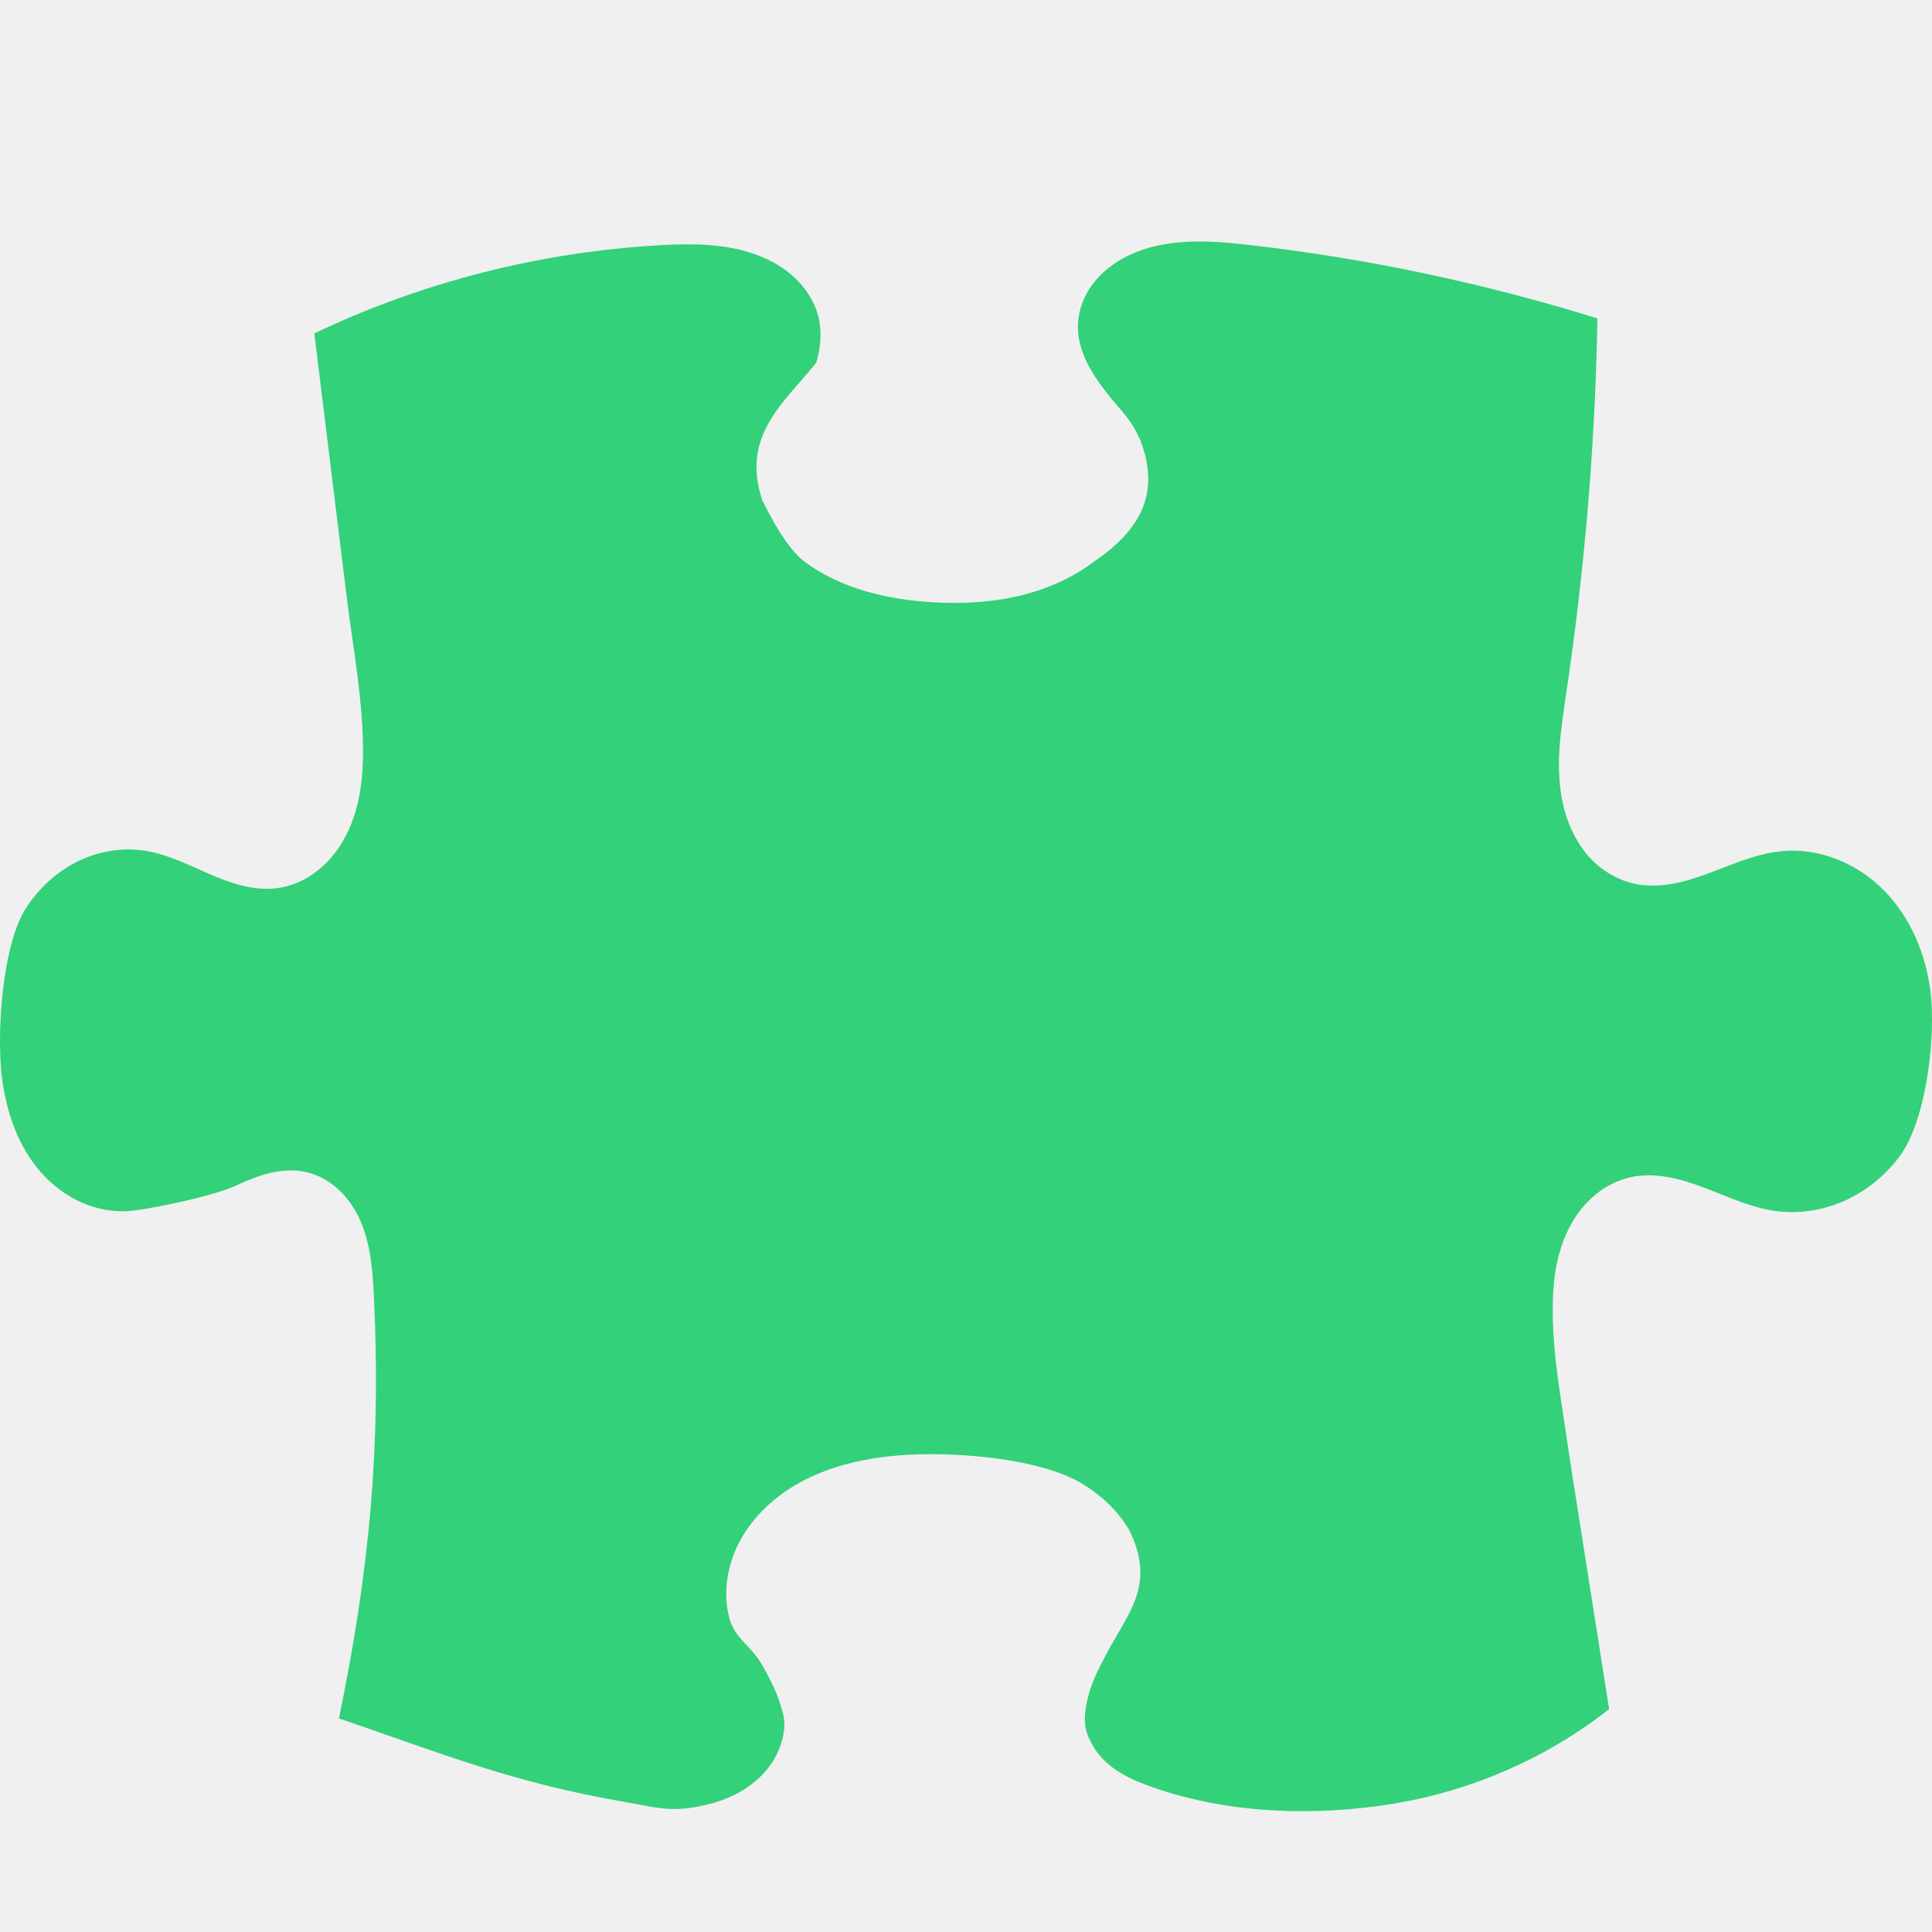
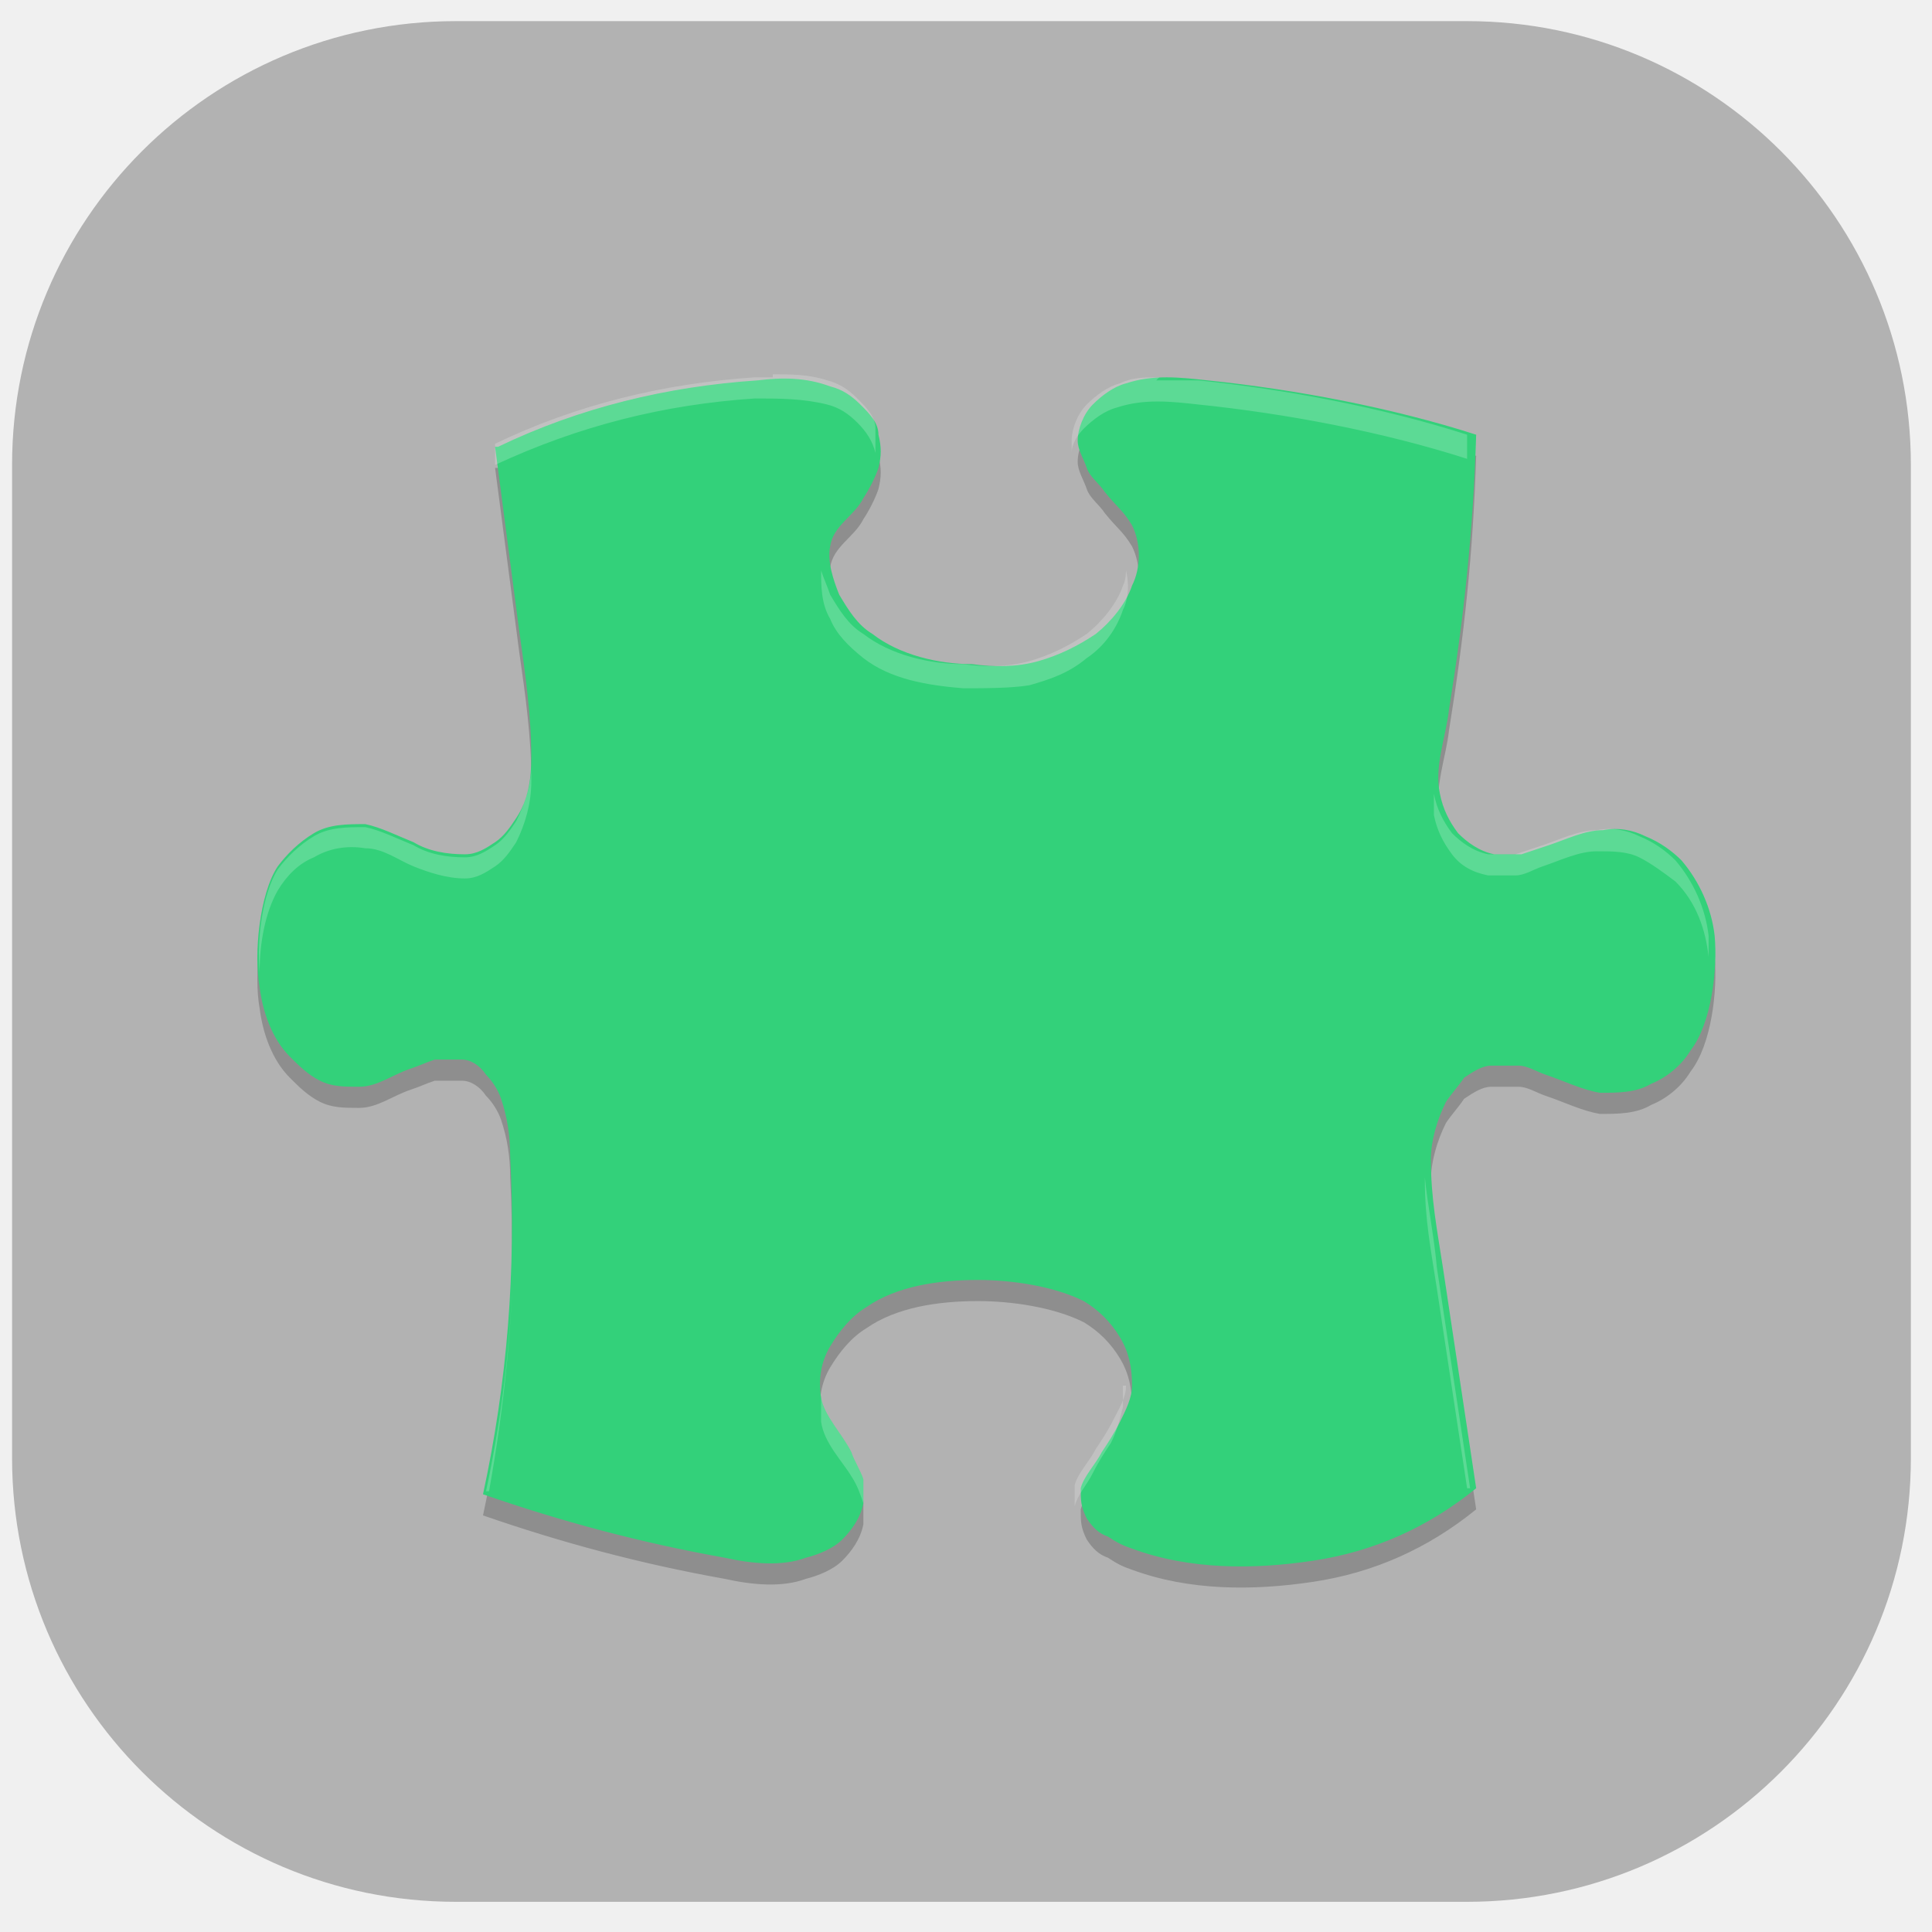
- <svg xmlns="http://www.w3.org/2000/svg" width="16" height="16" version="1.1">
-   <path style="fill:#33d17a" d="M 2.603,2.761 2.865,4.894 C 2.92,5.356 3.014,5.817 3.006,6.282 3.001,6.514 2.962,6.751 2.846,6.955 2.789,7.056 2.712,7.149 2.617,7.22 2.523,7.292 2.41,7.341 2.291,7.356 2.098,7.38 1.906,7.313 1.729,7.236 1.552,7.159 1.376,7.069 1.184,7.043 0.996,7.017 0.801,7.054 0.633,7.139 c -0.168,0.086 -0.309,0.217 -0.412,0.372 -0.206,0.309 -0.253,1.073 -0.202,1.437 0.039,0.276 0.135,0.552 0.322,0.763 0.094,0.105 0.21,0.194 0.341,0.25 0.131,0.057 0.278,0.082 0.421,0.065 0.198,-0.024 0.675,-0.124 0.855,-0.209 0.09,-0.042 0.183,-0.08 0.279,-0.103 0.097,-0.023 0.199,-0.03 0.296,-0.008 0.105,0.023 0.201,0.078 0.278,0.152 0.077,0.073 0.135,0.163 0.177,0.26 0.082,0.193 0.098,0.405 0.108,0.614 0.061,1.25 -0.036,2.272 -0.289,3.499 0.873,0.299 1.434,0.529 2.345,0.688 0.302,0.053 0.415,0.097 0.712,0.024 0.149,-0.036 0.291,-0.103 0.405,-0.203 0.113,-0.1 0.196,-0.235 0.22,-0.383 0.017,-0.109 0.002,-0.152 -0.032,-0.258 -0.034,-0.106 -0.086,-0.206 -0.141,-0.303 -0.111,-0.194 -0.242,-0.219 -0.286,-0.437 -0.039,-0.194 -0.003,-0.399 0.087,-0.577 0.09,-0.177 0.233,-0.327 0.401,-0.44 C 6.852,12.118 7.274,12.046 7.682,12.043 c 0.374,-0.003 0.96,0.052 1.278,0.243 0.159,0.096 0.297,0.225 0.39,0.382 0.238,0.477 -0.029,0.708 -0.216,1.084 -0.066,0.124 -0.122,0.255 -0.142,0.392 -0.02,0.138 -0.002,0.215 0.071,0.334 0.053,0.085 0.131,0.153 0.218,0.205 0.087,0.053 0.182,0.09 0.278,0.123 0.624,0.216 1.332,0.238 1.985,0.131 0.653,-0.109 1.267,-0.378 1.782,-0.783 l -0.332,-2.111 c -0.058,-0.424 -0.146,-0.848 -0.134,-1.275 0.005,-0.214 0.044,-0.431 0.146,-0.62 0.05,-0.095 0.119,-0.181 0.203,-0.251 0.083,-0.071 0.183,-0.121 0.29,-0.147 0.103,-0.023 0.21,-0.02 0.313,-0.002 0.104,0.018 0.204,0.051 0.302,0.088 0.196,0.074 0.388,0.167 0.597,0.194 0.193,0.025 0.392,-0.008 0.568,-0.087 C 15.455,9.863 15.608,9.738 15.724,9.587 15.956,9.284 16.034,8.582 15.987,8.208 15.948,7.903 15.825,7.603 15.608,7.38 15.499,7.268 15.367,7.177 15.22,7.119 c -0.146,-0.059 -0.307,-0.085 -0.465,-0.07 -0.21,0.02 -0.405,0.109 -0.602,0.182 -0.098,0.037 -0.199,0.07 -0.302,0.088 -0.104,0.019 -0.212,0.022 -0.315,-4.917e-4 -0.156,-0.034 -0.295,-0.125 -0.396,-0.245 C 13.041,6.952 12.976,6.806 12.943,6.654 12.876,6.352 12.927,6.038 12.972,5.732 13.125,4.705 13.211,3.675 13.229,2.637 12.297,2.347 11.339,2.144 10.367,2.031 10.068,1.996 9.757,1.972 9.472,2.065 c -0.143,0.047 -0.276,0.124 -0.377,0.233 -0.1,0.108 -0.165,0.25 -0.168,0.396 -0.003,0.103 0.026,0.205 0.07,0.298 0.045,0.093 0.104,0.179 0.168,0.261 0.128,0.164 0.203,0.213 0.283,0.404 0.15,0.403 0.027,0.717 -0.397,1 -0.184,0.139 -0.403,0.23 -0.629,0.282 -0.227,0.051 -0.461,0.062 -0.694,0.049 C 7.353,4.966 6.971,4.877 6.671,4.658 6.522,4.548 6.395,4.307 6.313,4.143 6.131,3.603 6.503,3.328 6.759,3.004 6.795,2.886 6.808,2.758 6.781,2.638 6.753,2.511 6.681,2.396 6.587,2.305 6.492,2.215 6.375,2.148 6.249,2.104 5.999,2.016 5.726,2.016 5.46,2.031 4.467,2.088 3.496,2.336 2.603,2.761 Z" />
+ <svg xmlns="http://www.w3.org/2000/svg" id="_图层_1" data-name="图层_1" version="1.1" viewBox="0 0 64 64" width="16" height="16">
+   <defs>
+     <style>
+       .st0 {
+         fill: #b2b2b2;
+       }
+ 
+       .st1, .st2 {
+         isolation: isolate;
+         opacity: .2;
+       }
+ 
+       .st3 {
+         fill: #33d17a;
+       }
+ 
+       .st2 {
+         fill: #fff;
+       }
+     </style>
+   </defs>
+   <rect class="st0" x=".4" y=".7" width="62.9" height="62.3" rx="14.7" ry="14.7" />
+   <path class="st1" d="M16.4,15.5l.8,6.1c.2,1.4.4,2.8.4,4.2,0,.7-.1,1.4-.5,2-.2.3-.4.6-.7.8-.3.2-.6.4-1,.4-.6,0-1.2-.1-1.7-.4-.5-.2-1.1-.5-1.6-.6-.6,0-1.2,0-1.7.3-.5.3-.9.7-1.2,1.1-.6.9-.8,2.9-.6,4,.1.8.4,1.7,1,2.3.3.3.6.6,1,.8.4.2.8.2,1.3.2.6,0,1.1-.4,1.7-.6.3-.1.5-.2.8-.3.3,0,.6,0,.9,0,.3,0,.6.2.8.5.2.2.4.5.5.8.2.6.3,1.2.3,1.9.2,3.8-.1,7.5-.9,11.2,2.6.9,5.2,1.6,8,2.1.9.2,1.9.3,2.7,0,.4-.1.9-.3,1.2-.6.3-.3.6-.7.7-1.2,0-.3,0-.5,0-.8-.1-.3-.3-.6-.4-.9-.3-.6-.9-1.2-1-1.8-.1-.6,0-1.2.3-1.7.3-.5.7-1,1.2-1.3,1-.7,2.4-.9,3.7-.9,1.1,0,2.5.2,3.5.7.5.3.9.7,1.2,1.2.3.5.4,1,.4,1.6,0,.4-.2.8-.4,1.2-.2.4-.4.7-.6,1-.2.4-.6.8-.7,1.2,0,.4,0,.6.2,1,.2.3.4.5.7.6.3.2.5.3.8.4,1.9.7,4,.7,6,.4,2-.3,3.8-1.1,5.4-2.4l-1.1-7.3c-.2-1.3-.4-2.3-.4-3.6,0-.6.2-1.3.5-1.9.2-.3.4-.5.6-.8.3-.2.6-.4.9-.4.3,0,.6,0,.9,0,.3,0,.6.2.9.3.6.2,1.2.5,1.8.6.6,0,1.2,0,1.7-.3.5-.2,1-.6,1.3-1.1.7-.9.9-2.7.8-3.8-.1-.9-.5-1.8-1.1-2.5-.3-.3-.7-.6-1.2-.8-.4-.2-.9-.3-1.4-.2-.6,0-1.2.3-1.8.5-.3.1-.6.2-.9.3-.3,0-.6,0-.9,0-.5-.1-.9-.4-1.2-.7-.3-.4-.5-.8-.6-1.3-.2-.9.2-1.9.3-2.8.5-3.1.8-5.9.9-9.1-2.8-.9-6-1.5-8.9-1.8-.9-.1-1.8-.2-2.7.1-.4.1-.8.4-1.1.7-.3.3-.5.8-.5,1.2,0,.3.2.6.3.9.1.3.4.5.6.8.4.5.6.6.9,1.1.3.6.3,1.4,0,2-.2.6-.7,1.2-1.2,1.6-.6.4-1.2.7-1.9.9-.7.2-1.5.2-2.2.1-1.1,0-2.4-.3-3.3-1-.5-.3-.8-.8-1.1-1.3-.2-.5-.4-1.1-.3-1.6.1-.7.8-1,1.1-1.6.2-.3.4-.7.5-1,.1-.4.1-.7,0-1.1,0-.4-.3-.7-.6-1-.3-.3-.6-.5-1-.6-.8-.3-1.6-.3-2.4-.2-3,.2-5.9.9-8.6,2.2h0Z" />
+   <path class="st3" d="M16.4,14.8l.8,6.1c.2,1.4.4,2.8.4,4.2,0,.7-.1,1.4-.5,2-.2.3-.4.6-.7.8-.3.2-.6.4-1,.4-.6,0-1.2-.1-1.7-.4-.5-.2-1.1-.5-1.6-.6-.6,0-1.2,0-1.7.3-.5.3-.9.7-1.2,1.1-.6.9-.8,2.9-.6,4,.1.8.4,1.7,1,2.3.3.3.6.6,1,.8.4.2.8.2,1.3.2.6,0,1.1-.4,1.7-.6.3-.1.5-.2.8-.3.3,0,.6,0,.9,0,.3,0,.6.2.8.5.2.2.4.5.5.8.2.6.3,1.2.3,1.9.2,3.8-.1,7.5-.9,11.2,2.6.9,5.2,1.6,8,2.1.9.2,1.9.3,2.7,0,.4-.1.9-.3,1.2-.6.3-.3.6-.7.7-1.2,0-.3,0-.5,0-.8-.1-.3-.3-.6-.4-.9-.3-.6-.9-1.2-1-1.8-.1-.6,0-1.2.3-1.7.3-.5.7-1,1.2-1.3,1-.7,2.4-.9,3.7-.9,1.1,0,2.5.2,3.5.7.5.3.9.7,1.2,1.2.3.5.4,1,.4,1.6,0,.4-.2.8-.4,1.2-.2.4-.4.7-.6,1-.2.4-.6.8-.7,1.2,0,.4,0,.6.2,1,.2.3.4.5.7.6.3.2.5.3.8.4,1.9.7,4,.7,6,.4,2-.3,3.8-1.1,5.4-2.4l-1.1-7.3c-.2-1.3-.4-2.3-.4-3.6,0-.6.2-1.3.5-1.9.2-.3.4-.5.6-.8.3-.2.6-.4.9-.4.3,0,.6,0,.9,0,.3,0,.6.2.9.3.6.2,1.2.5,1.8.6.6,0,1.2,0,1.7-.3.5-.2,1-.6,1.3-1.1.7-.9.9-2.7.8-3.8-.1-.9-.5-1.8-1.1-2.5-.3-.3-.7-.6-1.2-.8-.4-.2-.9-.3-1.4-.2-.6,0-1.2.3-1.8.5-.3.1-.6.2-.9.3-.3,0-.6,0-.9,0-.5-.1-.9-.4-1.2-.7-.3-.4-.5-.8-.6-1.3-.2-.9.2-1.9.3-2.8.5-3.1.8-5.9.9-9.1-2.8-.9-6-1.5-8.9-1.8-.9-.1-1.8-.2-2.7.1-.4.1-.8.4-1.1.7-.3.3-.5.8-.5,1.2,0,.3.2.6.3.9.1.3.4.5.6.8.4.5.6.6.9,1.1.3.6.3,1.4,0,2-.2.6-.7,1.2-1.2,1.6-.6.4-1.2.7-1.9.9-.7.2-1.5.2-2.2.1-1.1,0-2.4-.3-3.3-1-.5-.3-.8-.8-1.1-1.3-.2-.5-.4-1.1-.3-1.6.1-.7.8-1,1.1-1.6.2-.3.4-.7.5-1,.1-.4.1-.7,0-1.1,0-.4-.3-.7-.6-1-.3-.3-.6-.5-1-.6-.8-.3-1.6-.3-2.4-.2-3,.2-5.9.9-8.6,2.2h0Z" />
+   <path class="st2" d="M38.4,12.5c-.5,0-.9,0-1.3.2-.4.1-.8.4-1.1.7-.3.3-.5.8-.5,1.2,0,.1,0,.3,0,.4,0-.3.2-.6.4-.8.3-.3.7-.6,1.1-.7.9-.3,1.8-.2,2.7-.1,2.9.3,6.1.9,8.9,1.8,0-.3,0-.5,0-.8-2.8-.9-6-1.5-8.9-1.8-.5,0-.9,0-1.4,0ZM25.6,12.5c-.2,0-.4,0-.6,0-3,.2-5.9.9-8.6,2.2v.7c2.8-1.3,5.6-2,8.6-2.2.8,0,1.6,0,2.4.2.4.1.7.3,1,.6.3.3.5.6.6,1,0-.3,0-.5,0-.8,0-.4-.3-.7-.6-1-.3-.3-.6-.5-1-.6-.6-.2-1.2-.2-1.8-.2ZM37.3,18.8c0,.2,0,.4-.1.6-.2.6-.7,1.2-1.2,1.6-.6.4-1.2.7-1.9.9-.7.2-1.5.2-2.2.1-1.1,0-2.4-.3-3.3-1-.5-.3-.8-.8-1.1-1.3-.1-.3-.2-.5-.3-.8,0,0,0,0,0,0,0,.5,0,1.1.3,1.6.2.5.6.9,1.1,1.3.9.7,2.1.9,3.3,1,.7,0,1.6,0,2.2-.1.7-.2,1.3-.4,1.9-.9.6-.4,1-1,1.2-1.6.2-.4.2-.9.1-1.3ZM17.6,25.4c0,.6-.2,1.2-.5,1.8-.2.3-.4.6-.7.8-.3.2-.6.4-1,.4-.6,0-1.2-.1-1.7-.4-.5-.2-1.1-.5-1.6-.6-.6,0-1.2,0-1.7.3-.5.3-.9.7-1.2,1.1-.5.8-.7,2.3-.6,3.4,0-1,.2-2,.6-2.7.3-.5.7-.9,1.2-1.1.5-.3,1.1-.4,1.7-.3.6,0,1.1.4,1.6.6.5.2,1.1.4,1.7.4.4,0,.7-.2,1-.4.3-.2.5-.5.7-.8.3-.6.5-1.3.5-2,0-.2,0-.3,0-.5ZM47.5,26.1c0,.3,0,.6,0,.9.1.5.3.9.6,1.3.3.4.7.6,1.2.7.3,0,.6,0,.9,0,.3,0,.6-.2.9-.3.6-.2,1.2-.5,1.8-.5.5,0,1,0,1.4.2.4.2.8.5,1.2.8.7.7,1,1.6,1.1,2.5,0,.1,0,.2,0,.4,0-.4,0-.8,0-1.1-.1-.9-.5-1.8-1.1-2.5-.3-.3-.7-.6-1.2-.8-.4-.2-.9-.3-1.4-.2-.6,0-1.2.3-1.8.5-.3.1-.6.2-.9.3-.3,0-.6,0-.9,0-.5-.1-.9-.4-1.2-.7-.3-.4-.5-.8-.6-1.3,0,0,0,0,0-.1ZM47.2,38.9c0,0,0,.1,0,.2,0,1.3.2,2.3.4,3.6l1,6.6s0,0,.1,0l-1.1-7.3c-.1-1.1-.3-2-.4-3ZM17,41c0,2.8-.3,5.6-.9,8.4,0,0,0,0,.1,0,.5-2.8.8-5.6.8-8.4ZM37.3,45.9c0,.4-.2.7-.4,1.1-.2.4-.4.7-.6,1-.2.4-.6.8-.7,1.2,0,.3,0,.5,0,.7.1-.4.4-.7.6-1.1.2-.4.4-.7.6-1,.2-.4.3-.8.4-1.2,0-.2,0-.4,0-.7ZM27.2,46.2c0,.3,0,.6,0,.9.1.7.7,1.3,1,1.8.2.3.3.6.4.9,0,0,0,.1,0,.2,0,0,0-.1,0-.2,0-.3,0-.5,0-.8-.1-.3-.3-.6-.4-.9-.3-.6-.9-1.2-1-1.8,0,0,0,0,0-.1Z" />
</svg>
